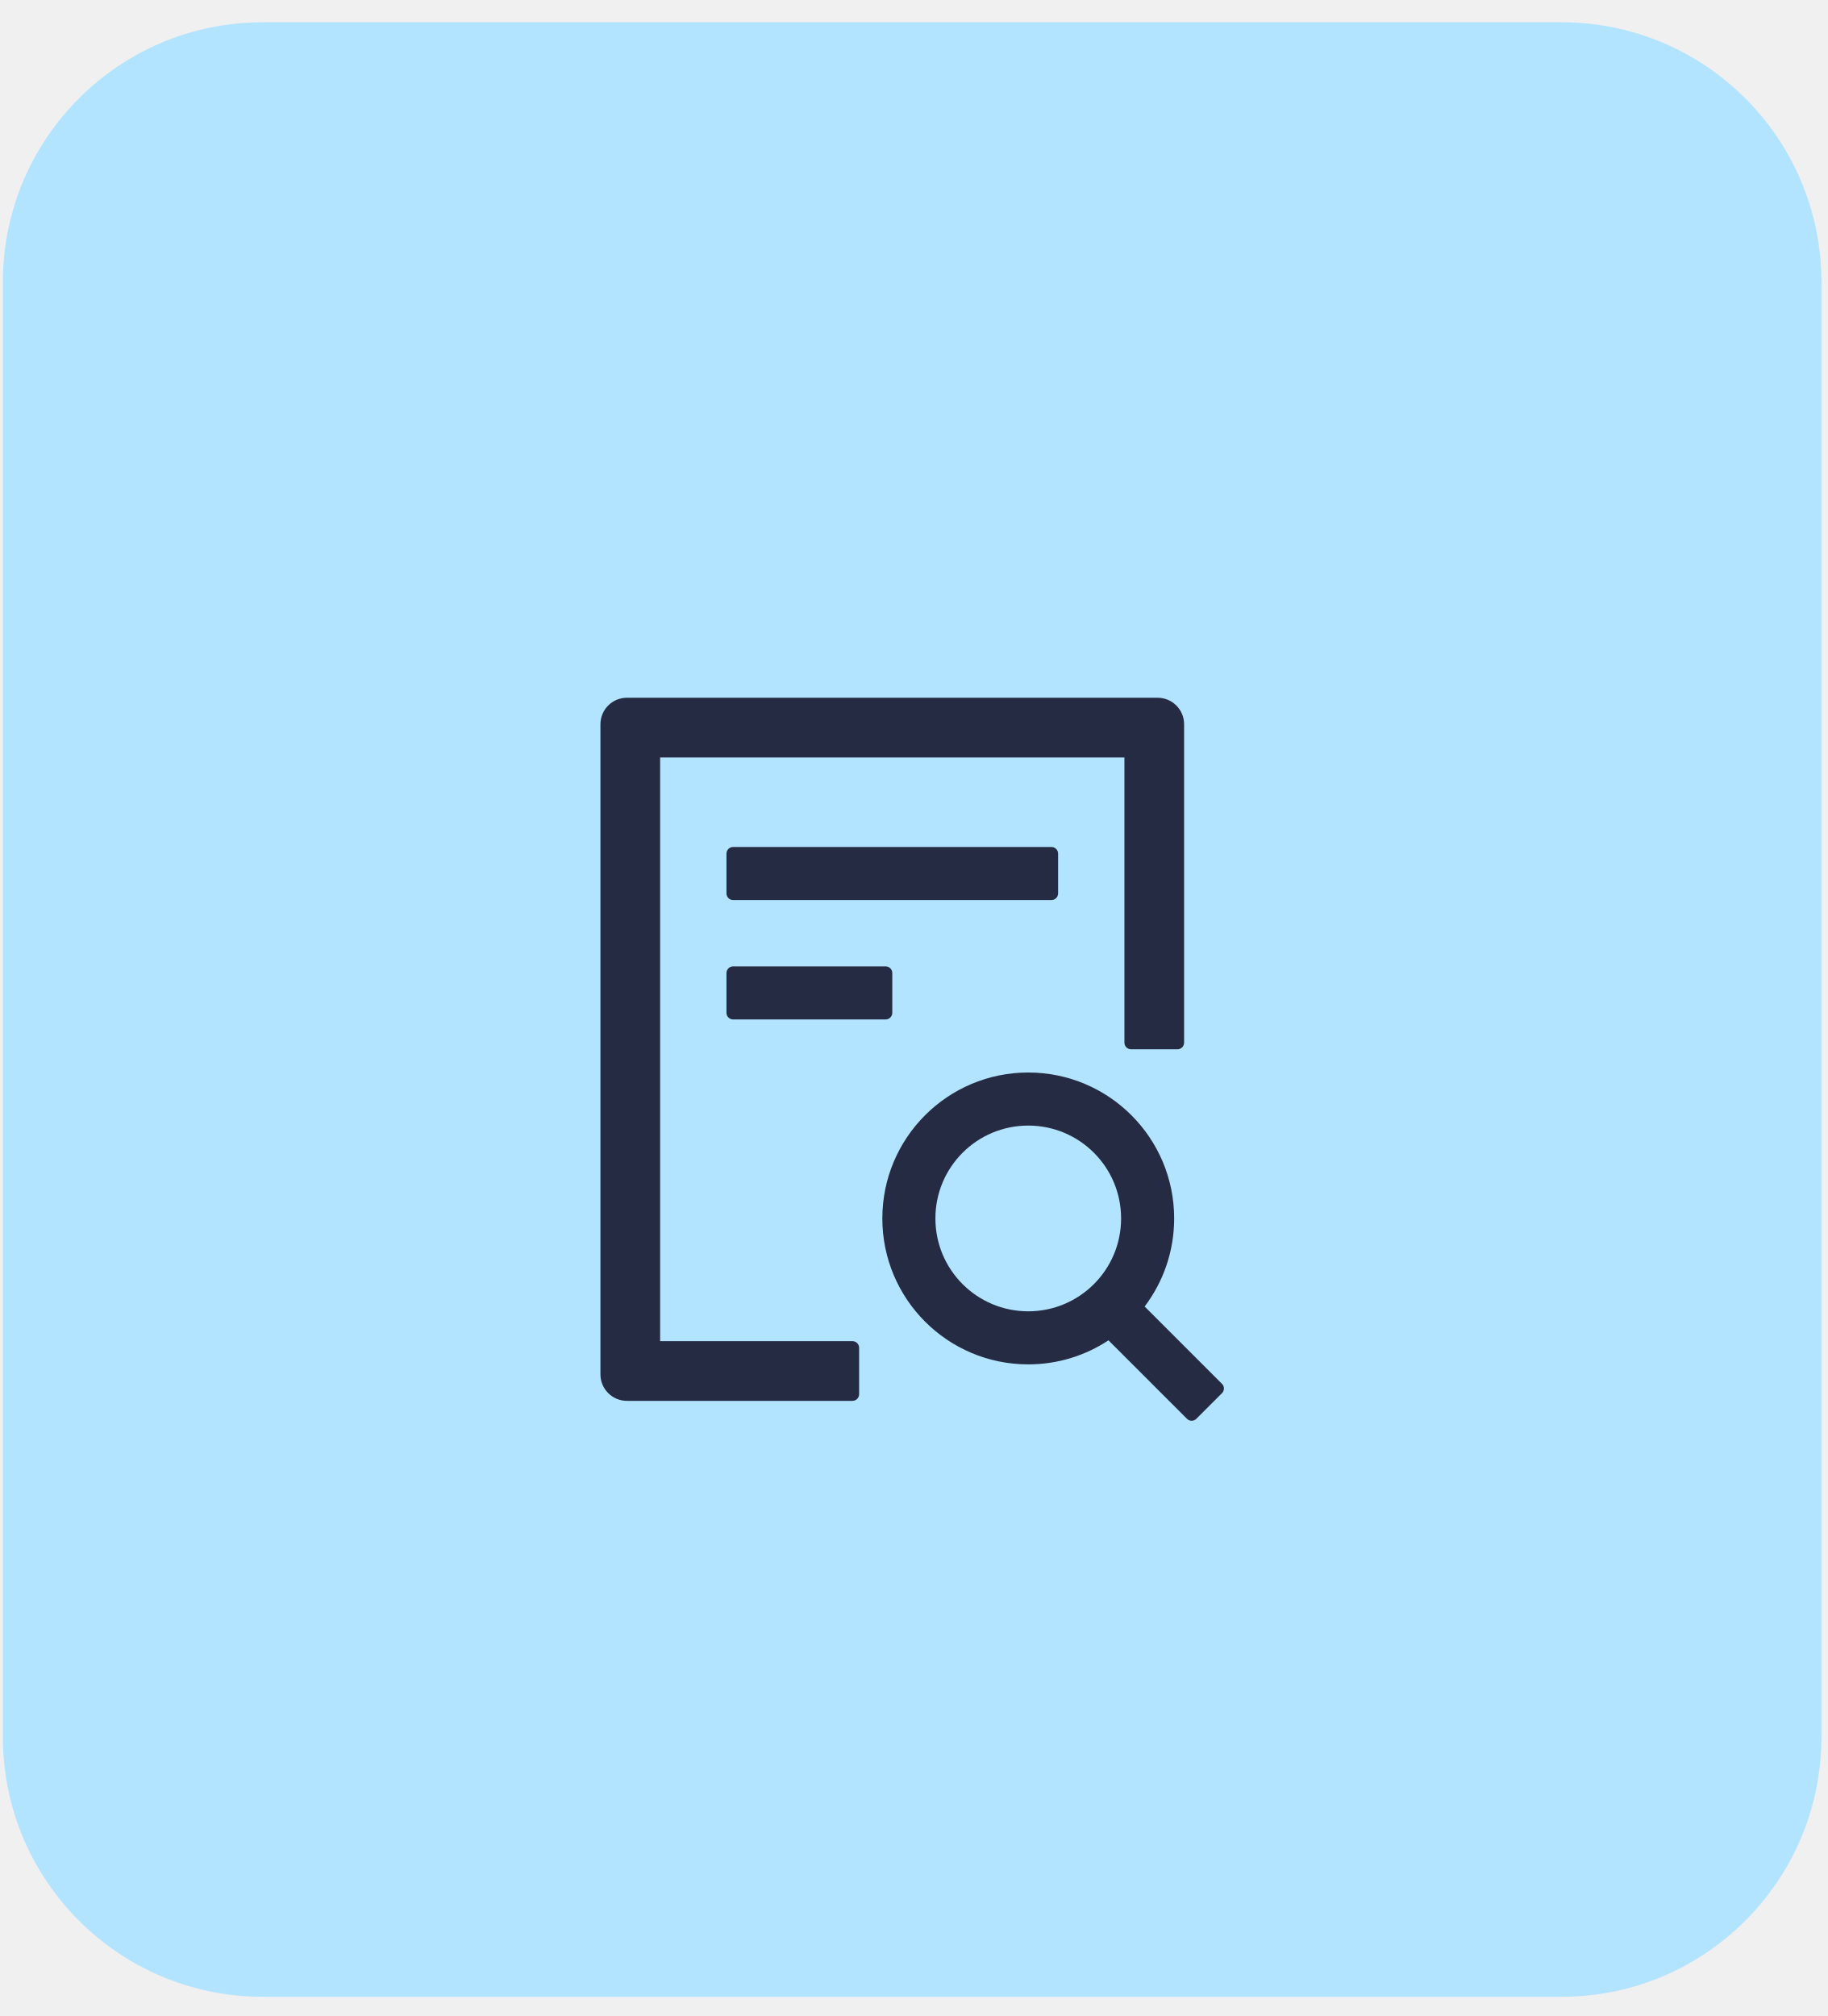
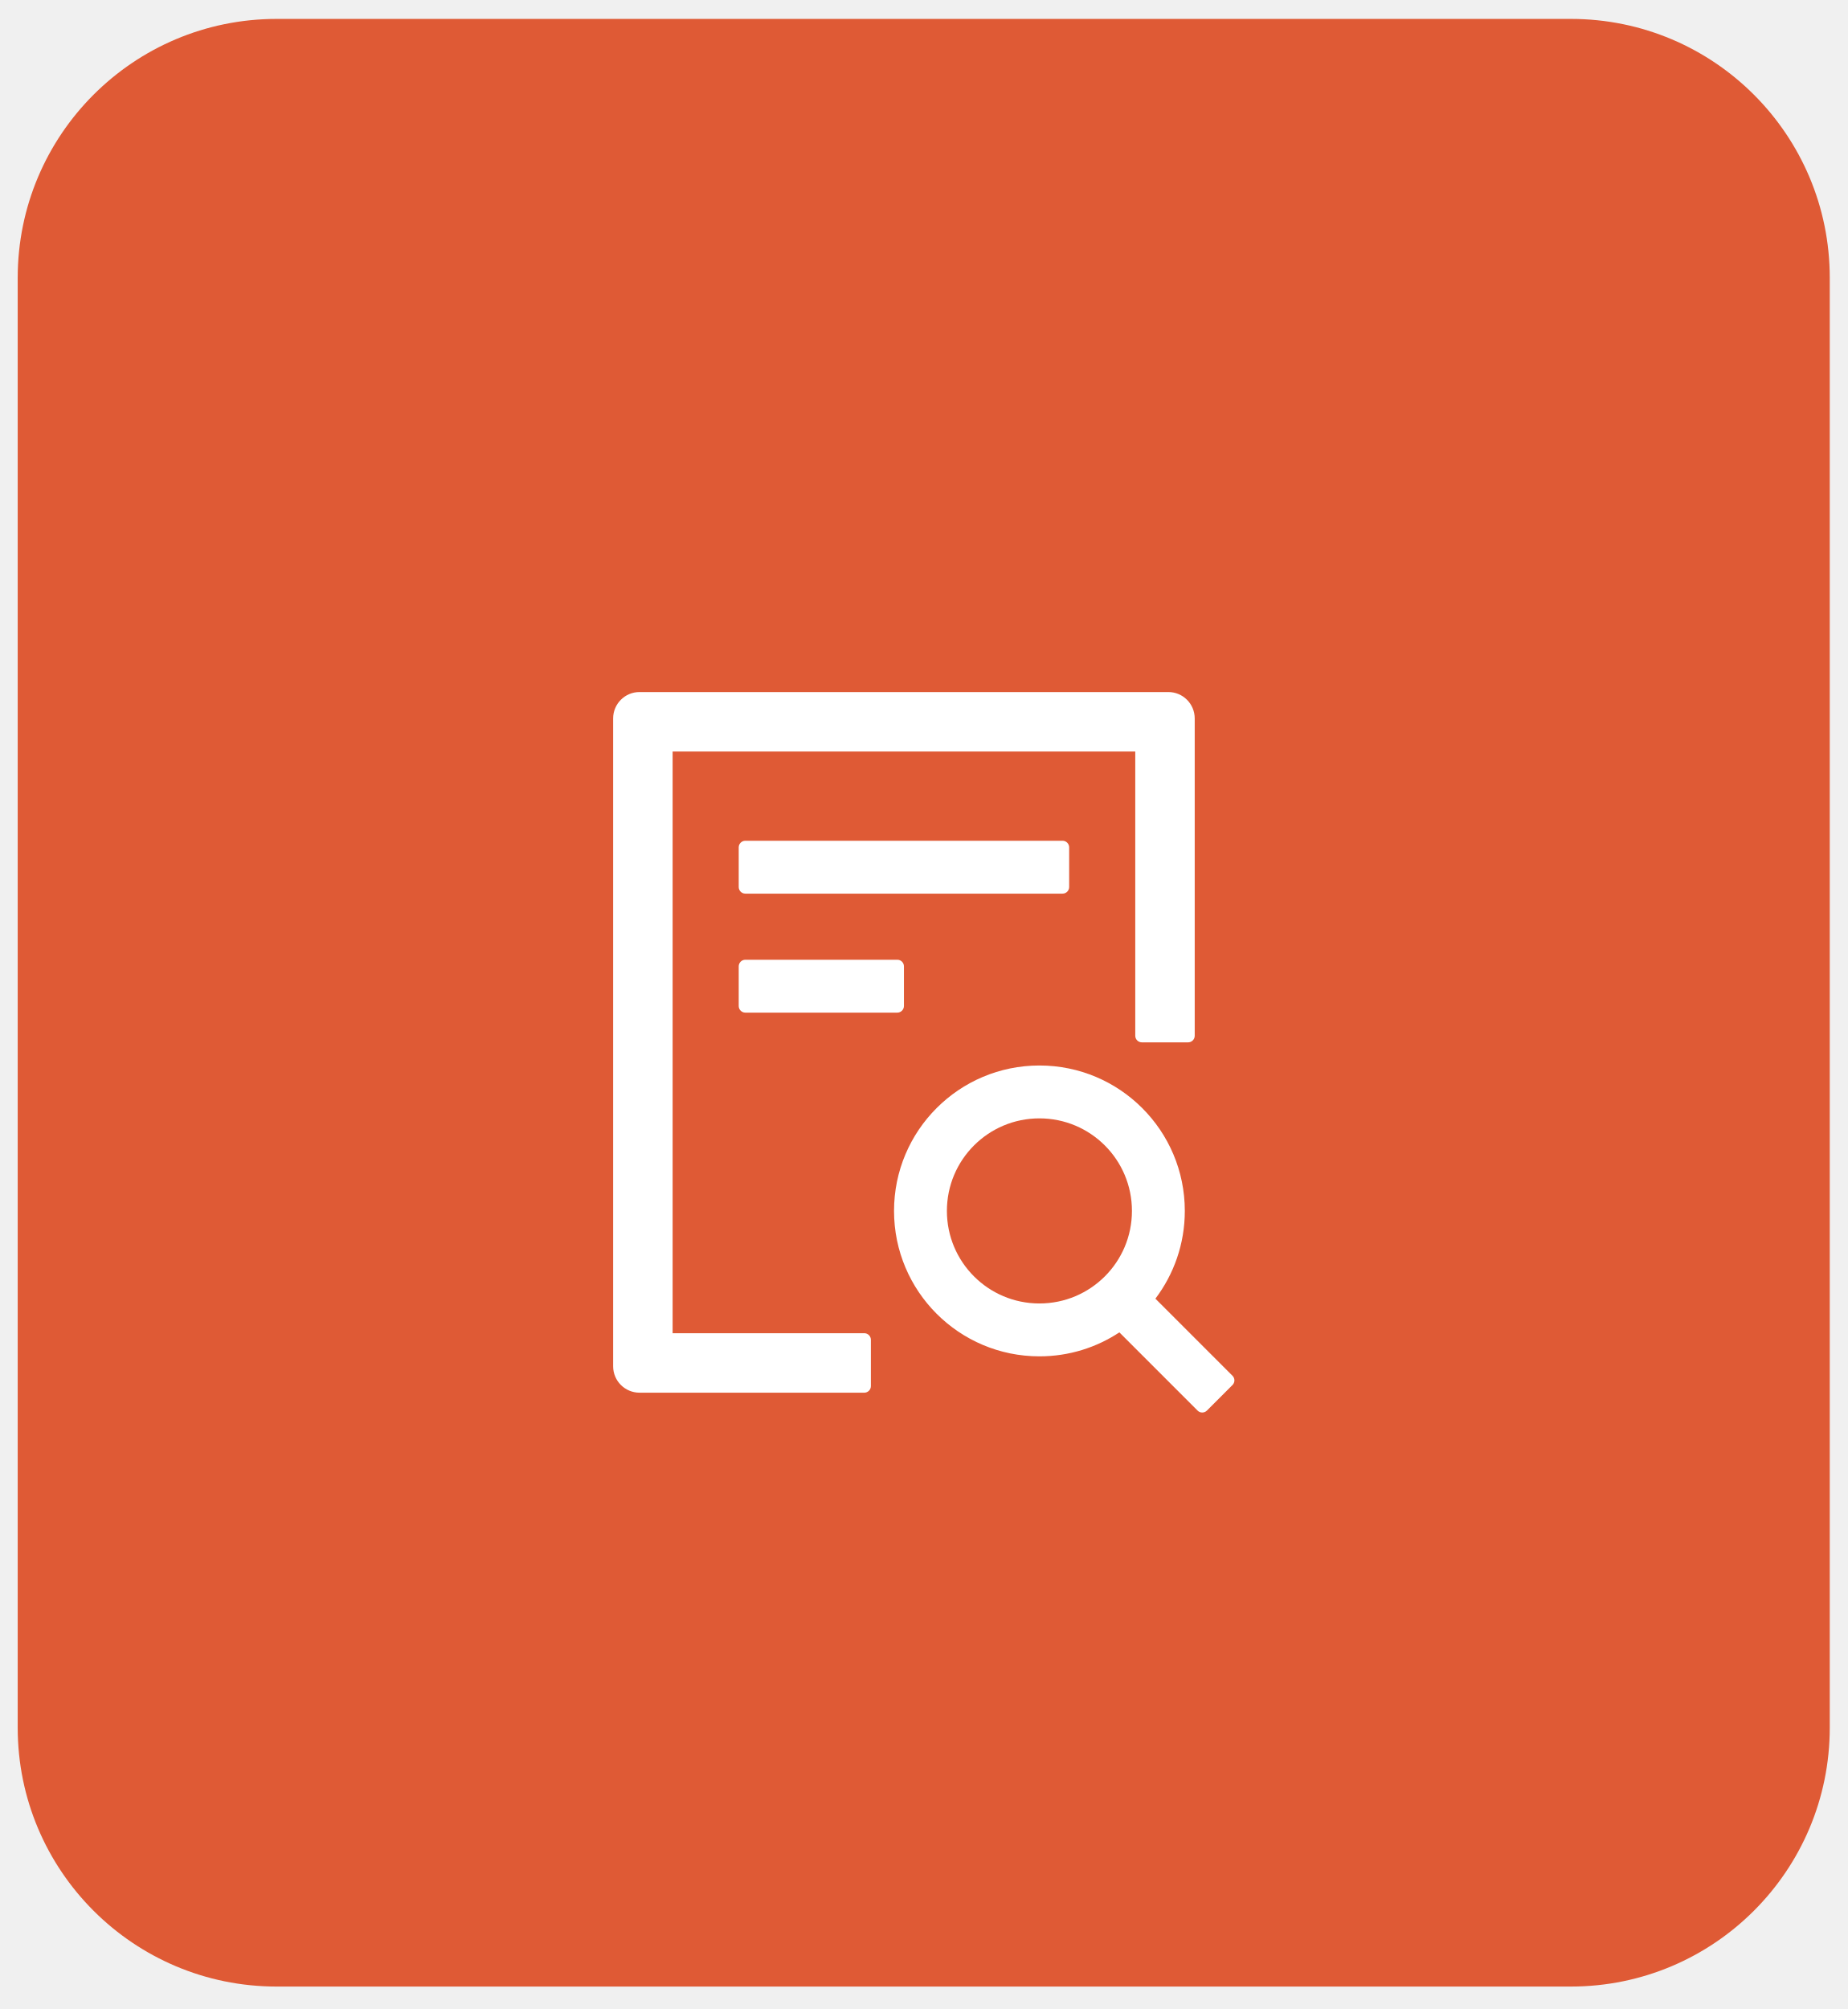
- <svg xmlns="http://www.w3.org/2000/svg" width="68" height="75" viewBox="0 0 68 75" fill="none">
-   <path d="M0.107 10.494C0.107 5.156 4.435 0.829 9.773 0.829H58.099C63.437 0.829 67.765 5.156 67.765 10.494V64.62C67.765 69.958 63.437 74.285 58.099 74.285H9.773C4.435 74.285 0.107 69.958 0.107 64.62V10.494Z" fill="#B2E3FF" />
-   <g clip-path="url(#clip0_618_489)">
-     <g clip-path="url(#clip1_618_489)">
-       <path d="M39.366 33.237V31.757C39.366 31.621 39.255 31.51 39.119 31.51H27.274C27.139 31.51 27.028 31.621 27.028 31.757V33.237C27.028 33.373 27.139 33.484 27.274 33.484H39.119C39.255 33.484 39.366 33.373 39.366 33.237ZM27.274 35.952C27.139 35.952 27.028 36.063 27.028 36.199V37.679C27.028 37.815 27.139 37.926 27.274 37.926H32.95C33.086 37.926 33.197 37.815 33.197 37.679V36.199C33.197 36.063 33.086 35.952 32.95 35.952H27.274ZM31.716 49.894H24.56V28.179H41.834V38.79C41.834 38.925 41.945 39.036 42.08 39.036H43.808C43.943 39.036 44.054 38.925 44.054 38.79V26.945C44.054 26.399 43.613 25.958 43.067 25.958H23.326C22.78 25.958 22.339 26.399 22.339 26.945V51.128C22.339 51.674 22.78 52.115 23.326 52.115H31.716C31.852 52.115 31.963 52.004 31.963 51.868V50.141C31.963 50.005 31.852 49.894 31.716 49.894ZM45.464 51.483L42.586 48.605C43.274 47.695 43.684 46.56 43.684 45.329C43.684 42.331 41.254 39.9 38.255 39.9C35.257 39.9 32.827 42.331 32.827 45.329C32.827 48.327 35.257 50.758 38.255 50.758C39.36 50.758 40.384 50.428 41.241 49.863L44.162 52.784C44.212 52.834 44.273 52.855 44.335 52.855C44.397 52.855 44.462 52.831 44.508 52.784L45.464 51.828C45.487 51.805 45.505 51.779 45.517 51.749C45.529 51.719 45.536 51.687 45.536 51.655C45.536 51.623 45.529 51.591 45.517 51.562C45.505 51.532 45.487 51.505 45.464 51.483ZM38.255 48.784C36.346 48.784 34.801 47.238 34.801 45.329C34.801 43.419 36.346 41.874 38.255 41.874C40.165 41.874 41.71 43.419 41.71 45.329C41.71 47.238 40.165 48.784 38.255 48.784Z" fill="#252B42" />
+ <svg xmlns="http://www.w3.org/2000/svg" width="69" height="75" viewBox="0 0 69 75" fill="none">
+   <path d="M0.661 10.371C0.661 5.033 4.989 0.706 10.327 0.706H58.653C63.991 0.706 68.319 5.033 68.319 10.371V64.497C68.319 69.835 63.991 74.162 58.653 74.162H10.327C4.989 74.162 0.661 69.835 0.661 64.497V10.371Z" fill="#DF5A35" />
+   <g clip-path="url(#clip0_1_294)">
+     <g clip-path="url(#clip1_1_294)">
+       <path d="M39.92 33.114V31.634C39.92 31.498 39.809 31.387 39.673 31.387H27.828C27.693 31.387 27.582 31.498 27.582 31.634V33.114C27.582 33.25 27.693 33.361 27.828 33.361H39.673C39.809 33.361 39.92 33.25 39.92 33.114ZM27.828 35.829C27.693 35.829 27.582 35.94 27.582 36.076V37.556C27.582 37.692 27.693 37.803 27.828 37.803H33.504C33.64 37.803 33.751 37.692 33.751 37.556V36.076C33.751 35.94 33.64 35.829 33.504 35.829H27.828ZM32.27 49.771H25.114V28.056H42.388V38.667C42.388 38.803 42.499 38.913 42.634 38.913H44.362C44.497 38.913 44.608 38.803 44.608 38.667V26.822C44.608 26.276 44.167 25.835 43.621 25.835H23.88C23.334 25.835 22.893 26.276 22.893 26.822V51.005C22.893 51.551 23.334 51.992 23.88 51.992H32.27C32.406 51.992 32.517 51.881 32.517 51.745V50.018C32.517 49.882 32.406 49.771 32.27 49.771ZM46.018 51.36L43.14 48.482C43.828 47.572 44.238 46.437 44.238 45.206C44.238 42.208 41.808 39.777 38.809 39.777C35.811 39.777 33.381 42.208 33.381 45.206C33.381 48.204 35.811 50.635 38.809 50.635C39.914 50.635 40.938 50.305 41.795 49.74L44.716 52.661C44.766 52.711 44.827 52.732 44.889 52.732C44.951 52.732 45.016 52.708 45.062 52.661L46.018 51.705C46.041 51.683 46.059 51.656 46.071 51.626C46.084 51.596 46.09 51.565 46.09 51.532C46.09 51.5 46.084 51.469 46.071 51.439C46.059 51.409 46.041 51.382 46.018 51.36ZM38.809 48.661C36.9 48.661 35.355 47.115 35.355 45.206C35.355 43.297 36.9 41.751 38.809 41.751C40.719 41.751 42.264 43.297 42.264 45.206C42.264 47.115 40.719 48.661 38.809 48.661Z" fill="white" />
    </g>
  </g>
  <defs>
-     <clipPath id="clip0_618_489">
-       <rect width="30.929" height="30.929" fill="white" transform="translate(18.4714 22.0923)" />
+     <clipPath id="clip0_1_294">
+       <rect width="30.929" height="30.929" fill="white" transform="translate(19.0254 21.9697)" />
    </clipPath>
-     <clipPath id="clip1_618_489">
-       <rect width="27.063" height="27.063" fill="white" transform="translate(20.4053 25.9583)" />
+     <clipPath id="clip1_1_294">
+       <rect width="27.063" height="27.063" fill="white" transform="translate(20.9592 25.8354)" />
    </clipPath>
  </defs>
</svg>
